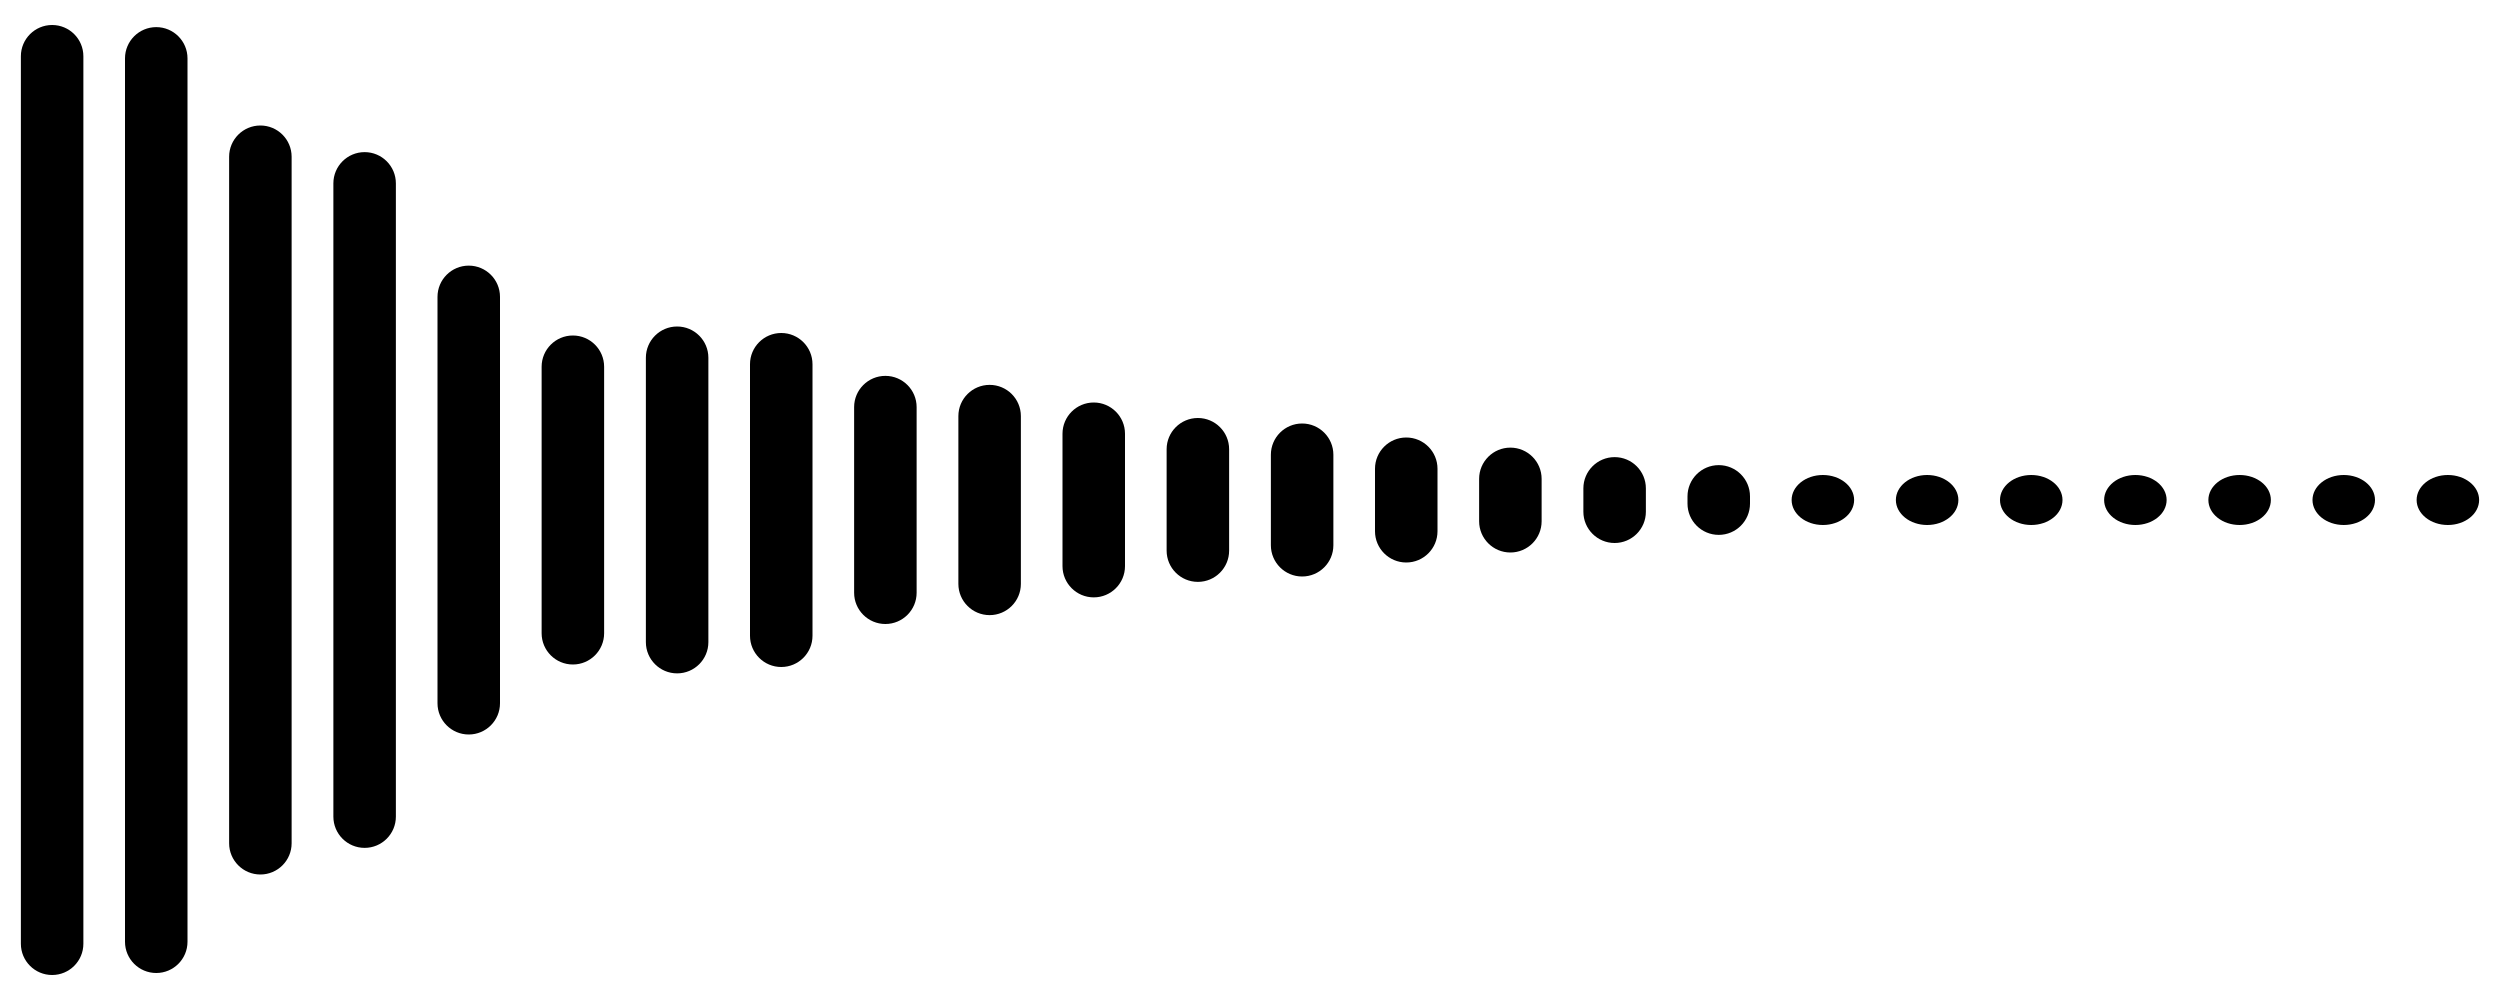
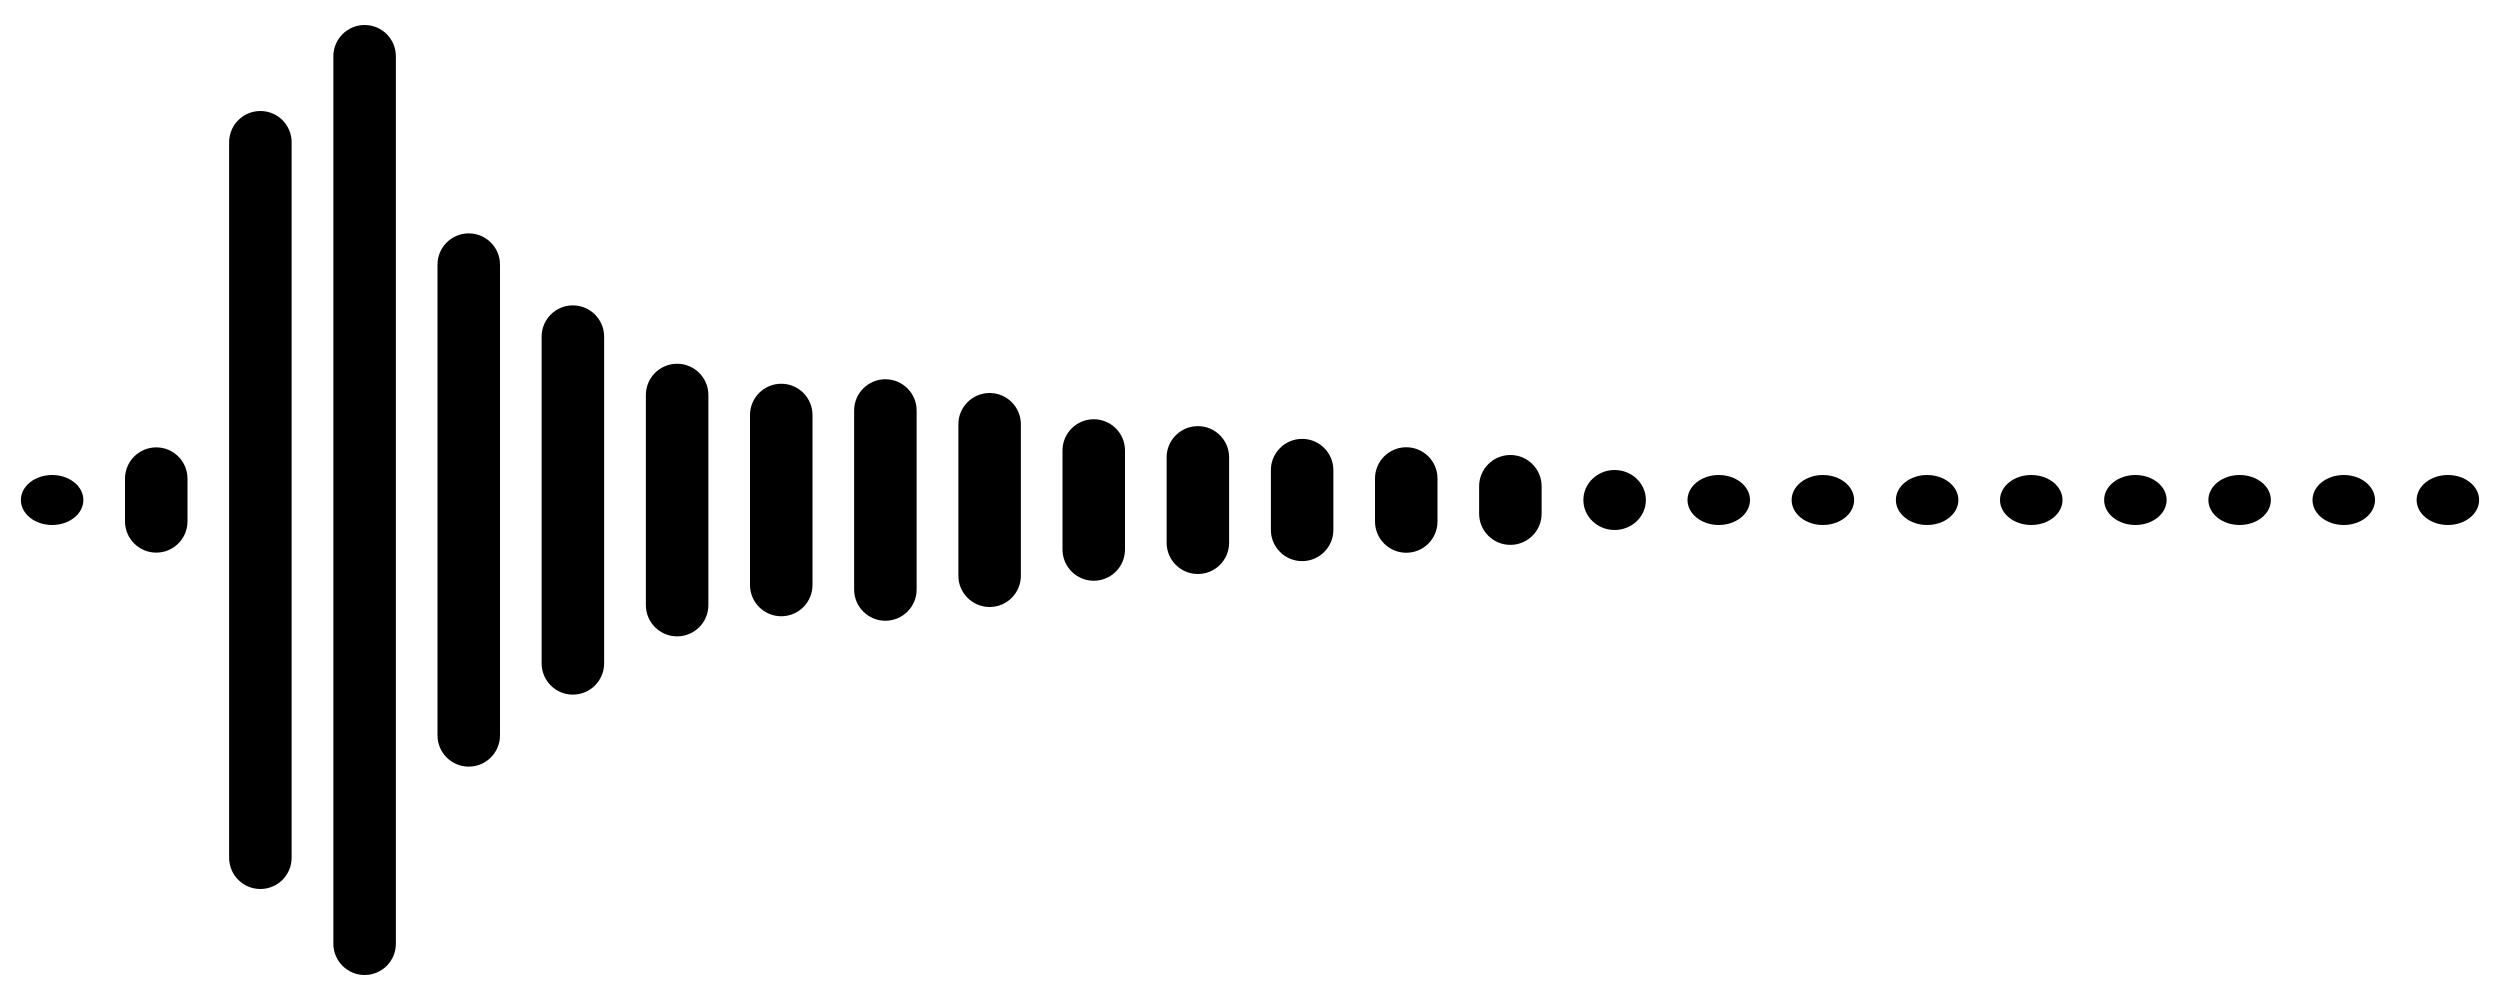
<svg xmlns="http://www.w3.org/2000/svg" viewBox="0 0 200 80" fill="currentColor" aria-hidden="true">
-   <rect x="1.67" y="2.00" width="5" height="76.00" rx="2.50" />
-   <rect x="10.00" y="2.17" width="5" height="75.67" rx="2.50" />
-   <rect x="18.33" y="10.04" width="5" height="59.92" rx="2.50" />
-   <rect x="26.67" y="12.17" width="5" height="55.66" rx="2.50" />
-   <rect x="35.00" y="21.25" width="5" height="37.51" rx="2.50" />
-   <rect x="43.33" y="26.84" width="5" height="26.32" rx="2.50" />
-   <rect x="51.67" y="26.12" width="5" height="27.75" rx="2.50" />
-   <rect x="60.00" y="26.64" width="5" height="26.72" rx="2.50" />
-   <rect x="68.33" y="30.07" width="5" height="19.85" rx="2.50" />
-   <rect x="76.67" y="30.79" width="5" height="18.42" rx="2.50" />
-   <rect x="85.00" y="32.20" width="5" height="15.59" rx="2.50" />
-   <rect x="93.33" y="33.44" width="5" height="13.11" rx="2.50" />
-   <rect x="101.67" y="33.88" width="5" height="12.24" rx="2.50" />
-   <rect x="110.00" y="35.00" width="5" height="10.00" rx="2.50" />
-   <rect x="118.33" y="35.81" width="5" height="8.39" rx="2.50" />
-   <rect x="126.67" y="36.57" width="5" height="6.87" rx="2.50" />
-   <rect x="135.00" y="37.21" width="5" height="5.58" rx="2.50" />
+   <rect x="1.67" y="38.00" width="5" height="4.00" rx="2.50" />
+   <rect x="10.00" y="35.79" width="5" height="8.42" rx="2.50" />
+   <rect x="18.33" y="8.88" width="5" height="62.24" rx="2.50" />
+   <rect x="26.67" y="2.00" width="5" height="76.00" rx="2.50" />
+   <rect x="35.00" y="18.67" width="5" height="42.66" rx="2.50" />
+   <rect x="43.33" y="24.43" width="5" height="31.14" rx="2.50" />
+   <rect x="51.67" y="29.10" width="5" height="21.81" rx="2.50" />
+   <rect x="60.00" y="30.70" width="5" height="18.60" rx="2.50" />
+   <rect x="68.33" y="30.34" width="5" height="19.32" rx="2.50" />
+   <rect x="76.67" y="31.44" width="5" height="17.12" rx="2.50" />
+   <rect x="85.00" y="33.54" width="5" height="12.92" rx="2.50" />
+   <rect x="93.33" y="34.09" width="5" height="11.83" rx="2.50" />
+   <rect x="101.67" y="35.11" width="5" height="9.78" rx="2.50" />
+   <rect x="110.00" y="35.78" width="5" height="8.44" rx="2.50" />
+   <rect x="118.33" y="36.40" width="5" height="7.19" rx="2.50" />
+   <rect x="126.67" y="37.60" width="5" height="4.80" rx="2.50" />
+   <rect x="135.00" y="38.00" width="5" height="4.00" rx="2.50" />
  <rect x="143.33" y="38.00" width="5" height="4.00" rx="2.50" />
  <rect x="151.67" y="38.00" width="5" height="4.00" rx="2.50" />
  <rect x="160.00" y="38.00" width="5" height="4.00" rx="2.50" />
  <rect x="168.33" y="38.00" width="5" height="4.00" rx="2.50" />
  <rect x="176.67" y="38.00" width="5" height="4.00" rx="2.50" />
  <rect x="185.00" y="38.00" width="5" height="4.00" rx="2.50" />
  <rect x="193.33" y="38.00" width="5" height="4.00" rx="2.50" />
</svg>
